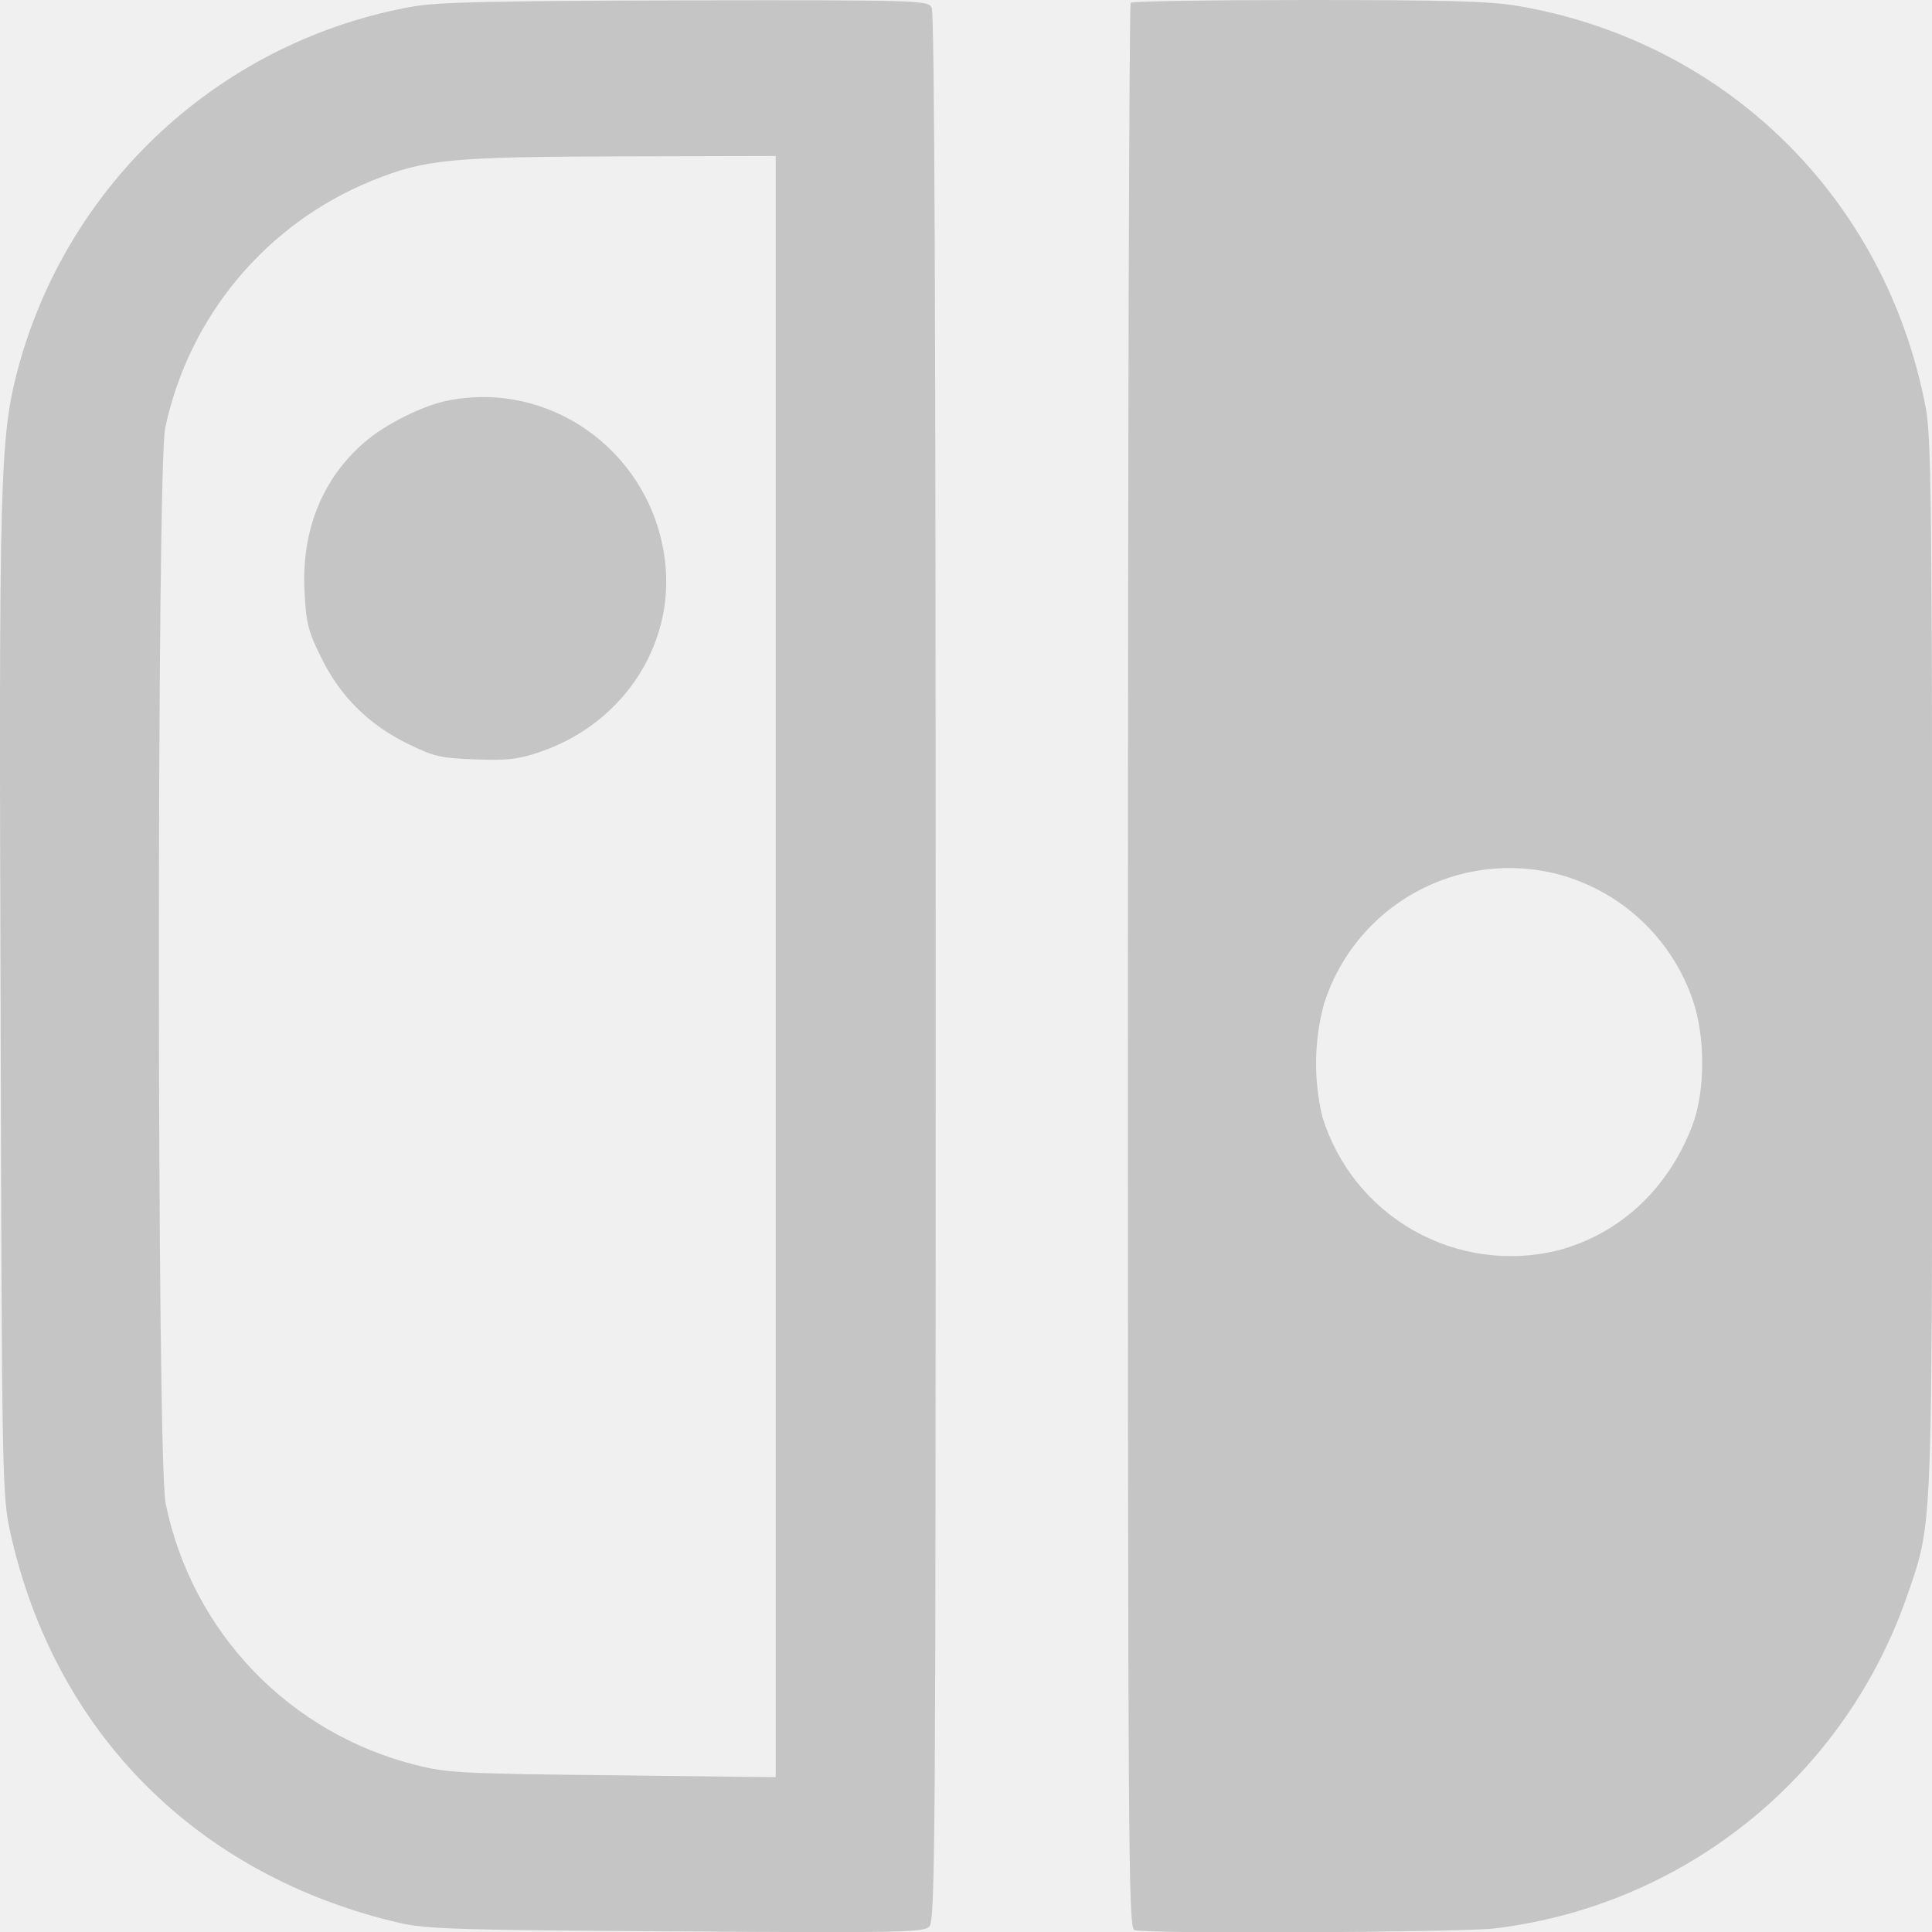
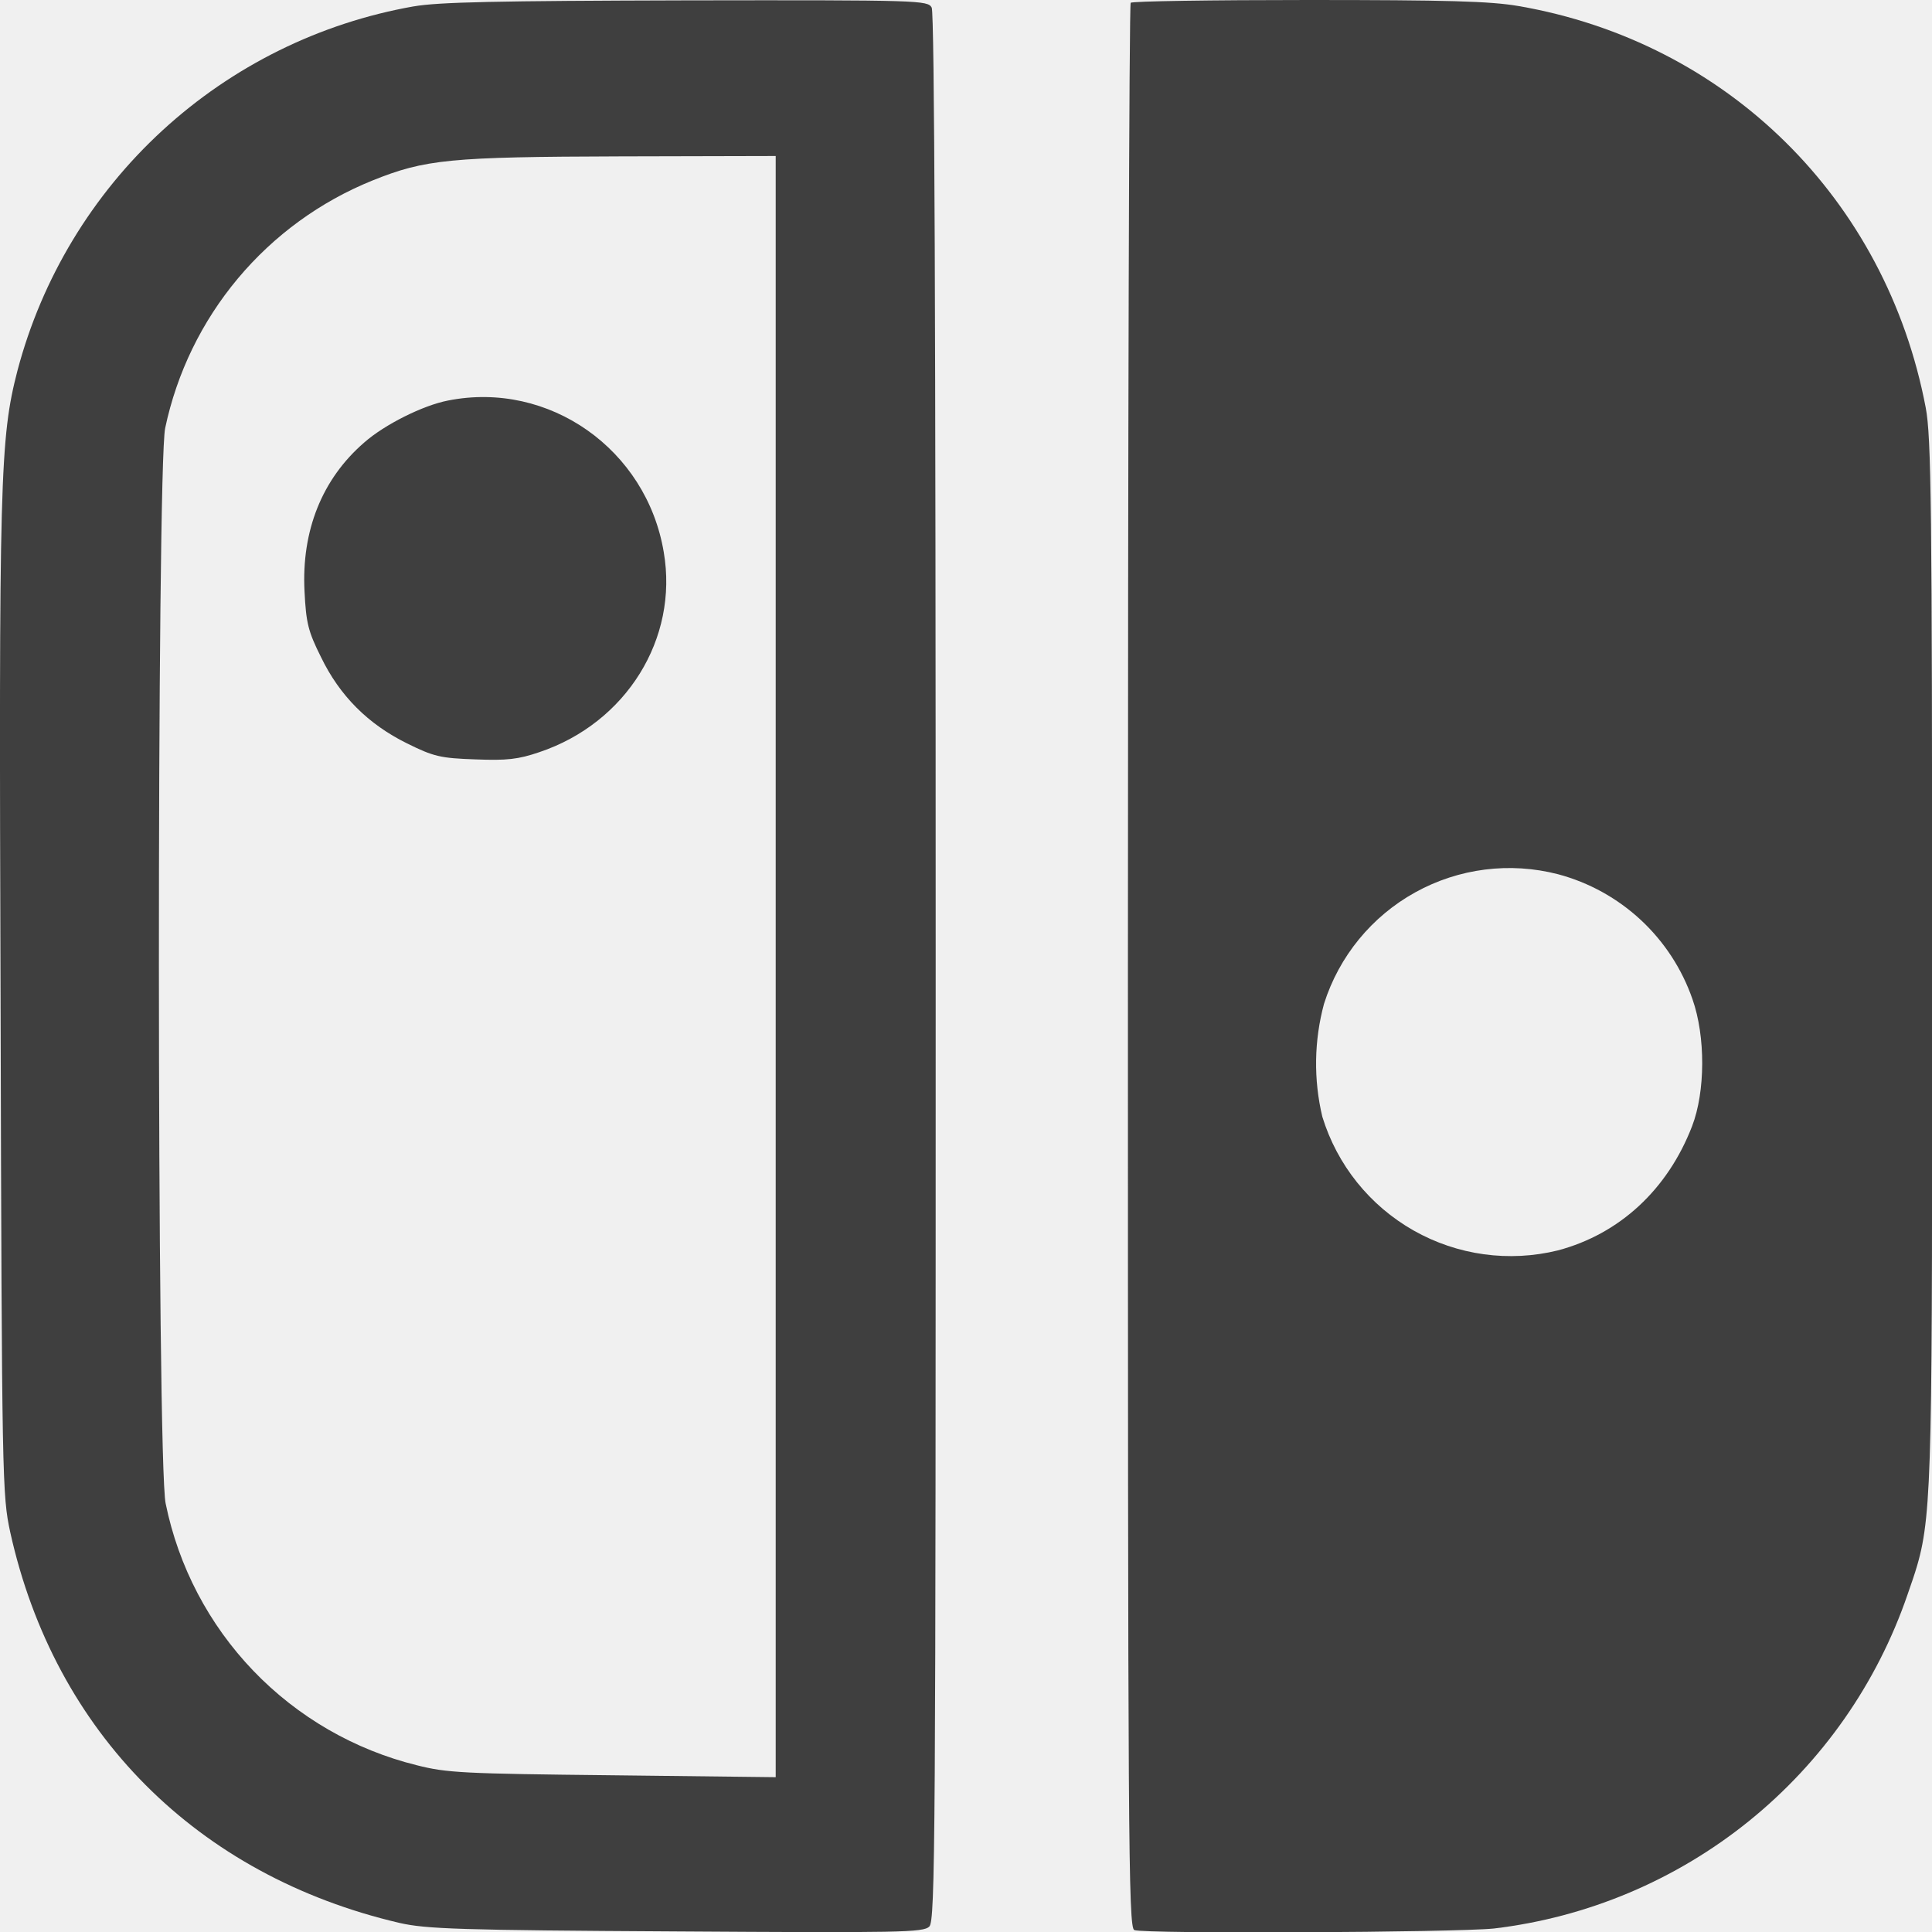
<svg xmlns="http://www.w3.org/2000/svg" width="100" height="100" viewBox="0 0 100 100" fill="none">
  <g clip-path="url(#clip0_4433_23763)">
-     <path d="M58.381 50.031C58.381 22.656 58.443 0.206 58.525 0.144C58.587 0.062 62.731 0 67.7 0C74.906 0 77.137 0.062 78.593 0.312C89.406 2.175 97.625 10.312 99.675 21.1C99.962 22.613 100.006 26.156 100.006 49.913C100.006 75.287 100.037 78.269 99.237 81.013C99.1 81.487 98.937 81.95 98.737 82.525C97.159 87.132 94.312 91.199 90.524 94.259C86.736 97.318 82.16 99.246 77.325 99.819C75.343 100.025 59.268 100.106 58.712 99.9C58.4 99.775 58.381 95.2 58.381 50.031ZM87.6 51.712C87.057 50.149 86.139 48.742 84.926 47.615C83.713 46.489 82.243 45.676 80.643 45.25C78.15 44.605 75.504 44.941 73.251 46.189C70.997 47.437 69.308 49.501 68.531 51.956C68.015 53.867 67.985 55.875 68.443 57.8C69.207 60.295 70.896 62.402 73.166 63.689C75.435 64.976 78.111 65.344 80.643 64.719C83.831 63.869 86.318 61.569 87.581 58.294C88.268 56.513 88.287 53.656 87.6 51.712ZM23.193 20.731C21.893 20.981 19.906 21.975 18.85 22.906C16.675 24.788 15.6 27.462 15.762 30.606C15.843 32.244 15.95 32.681 16.612 34.006C17.581 36.013 19.05 37.481 21.062 38.475C22.45 39.163 22.8 39.244 24.606 39.306C26.237 39.369 26.818 39.306 27.918 38.931C32.418 37.419 35.125 33.056 34.356 28.581C33.468 23.256 28.418 19.694 23.193 20.731Z" fill="#C5C5C5" />
-     <path d="M21.406 0.331C16.547 1.188 12.035 3.418 8.402 6.757C4.769 10.096 2.168 14.405 0.906 19.175C-0 22.675 -0.063 24.725 0.031 51.875C0.094 76.812 0.119 77.388 0.531 79.312C2.831 89.688 10.206 97.088 20.681 99.531C22.056 99.844 23.787 99.906 34.994 99.969C46.594 100.044 47.794 100.025 48.1 99.719C48.412 99.406 48.431 95.406 48.431 50.094C48.431 16.506 48.369 0.681 48.225 0.394C48.019 0.019 47.662 -2.57231e-06 35.537 0.019C25.675 0.044 22.712 0.106 21.412 0.331H21.406ZM40.156 91.987L31.719 91.888C23.956 91.806 23.125 91.763 21.575 91.369C18.349 90.572 15.415 88.877 13.113 86.48C10.812 84.082 9.238 81.081 8.575 77.825C8.112 75.731 8.112 24.2 8.55 22.156C9.151 19.305 10.444 16.646 12.314 14.412C14.184 12.178 16.574 10.437 19.275 9.344C22.012 8.244 23.275 8.119 32.137 8.094L40.15 8.075V91.987H40.156Z" fill="#C5C5C5" />
+     <path d="M58.381 50.031C58.381 22.656 58.443 0.206 58.525 0.144C58.587 0.062 62.731 0 67.7 0C74.906 0 77.137 0.062 78.593 0.312C89.406 2.175 97.625 10.312 99.675 21.1C99.962 22.613 100.006 26.156 100.006 49.913C100.006 75.287 100.037 78.269 99.237 81.013C99.1 81.487 98.937 81.95 98.737 82.525C97.159 87.132 94.312 91.199 90.524 94.259C86.736 97.318 82.16 99.246 77.325 99.819C75.343 100.025 59.268 100.106 58.712 99.9C58.4 99.775 58.381 95.2 58.381 50.031ZM87.6 51.712C87.057 50.149 86.139 48.742 84.926 47.615C83.713 46.489 82.243 45.676 80.643 45.25C78.15 44.605 75.504 44.941 73.251 46.189C70.997 47.437 69.308 49.501 68.531 51.956C68.015 53.867 67.985 55.875 68.443 57.8C69.207 60.295 70.896 62.402 73.166 63.689C75.435 64.976 78.111 65.344 80.643 64.719C83.831 63.869 86.318 61.569 87.581 58.294C88.268 56.513 88.287 53.656 87.6 51.712ZM23.193 20.731C21.893 20.981 19.906 21.975 18.85 22.906C16.675 24.788 15.6 27.462 15.762 30.606C15.843 32.244 15.95 32.681 16.612 34.006C17.581 36.013 19.05 37.481 21.062 38.475C22.45 39.163 22.8 39.244 24.606 39.306C26.237 39.369 26.818 39.306 27.918 38.931C32.418 37.419 35.125 33.056 34.356 28.581C33.468 23.256 28.418 19.694 23.193 20.731Z" fill="#3F3F3F" />
+     <path d="M21.406 0.331C16.547 1.188 12.035 3.418 8.402 6.757C4.769 10.096 2.168 14.405 0.906 19.175C-0 22.675 -0.063 24.725 0.031 51.875C0.094 76.812 0.119 77.388 0.531 79.312C2.831 89.688 10.206 97.088 20.681 99.531C22.056 99.844 23.787 99.906 34.994 99.969C46.594 100.044 47.794 100.025 48.1 99.719C48.412 99.406 48.431 95.406 48.431 50.094C48.431 16.506 48.369 0.681 48.225 0.394C48.019 0.019 47.662 -2.57231e-06 35.537 0.019C25.675 0.044 22.712 0.106 21.412 0.331H21.406ZM40.156 91.987L31.719 91.888C23.956 91.806 23.125 91.763 21.575 91.369C18.349 90.572 15.415 88.877 13.113 86.48C10.812 84.082 9.238 81.081 8.575 77.825C8.112 75.731 8.112 24.2 8.55 22.156C9.151 19.305 10.444 16.646 12.314 14.412C14.184 12.178 16.574 10.437 19.275 9.344C22.012 8.244 23.275 8.119 32.137 8.094L40.15 8.075V91.987H40.156Z" fill="#3F3F3F" />
  </g>
  <defs>
    <clipPath id="clip0_4433_23763">
-       <rect width="100" height="100" fill="white" />
+       <rect width="100" height="100" fill="none" />
    </clipPath>
  </defs>
</svg>
